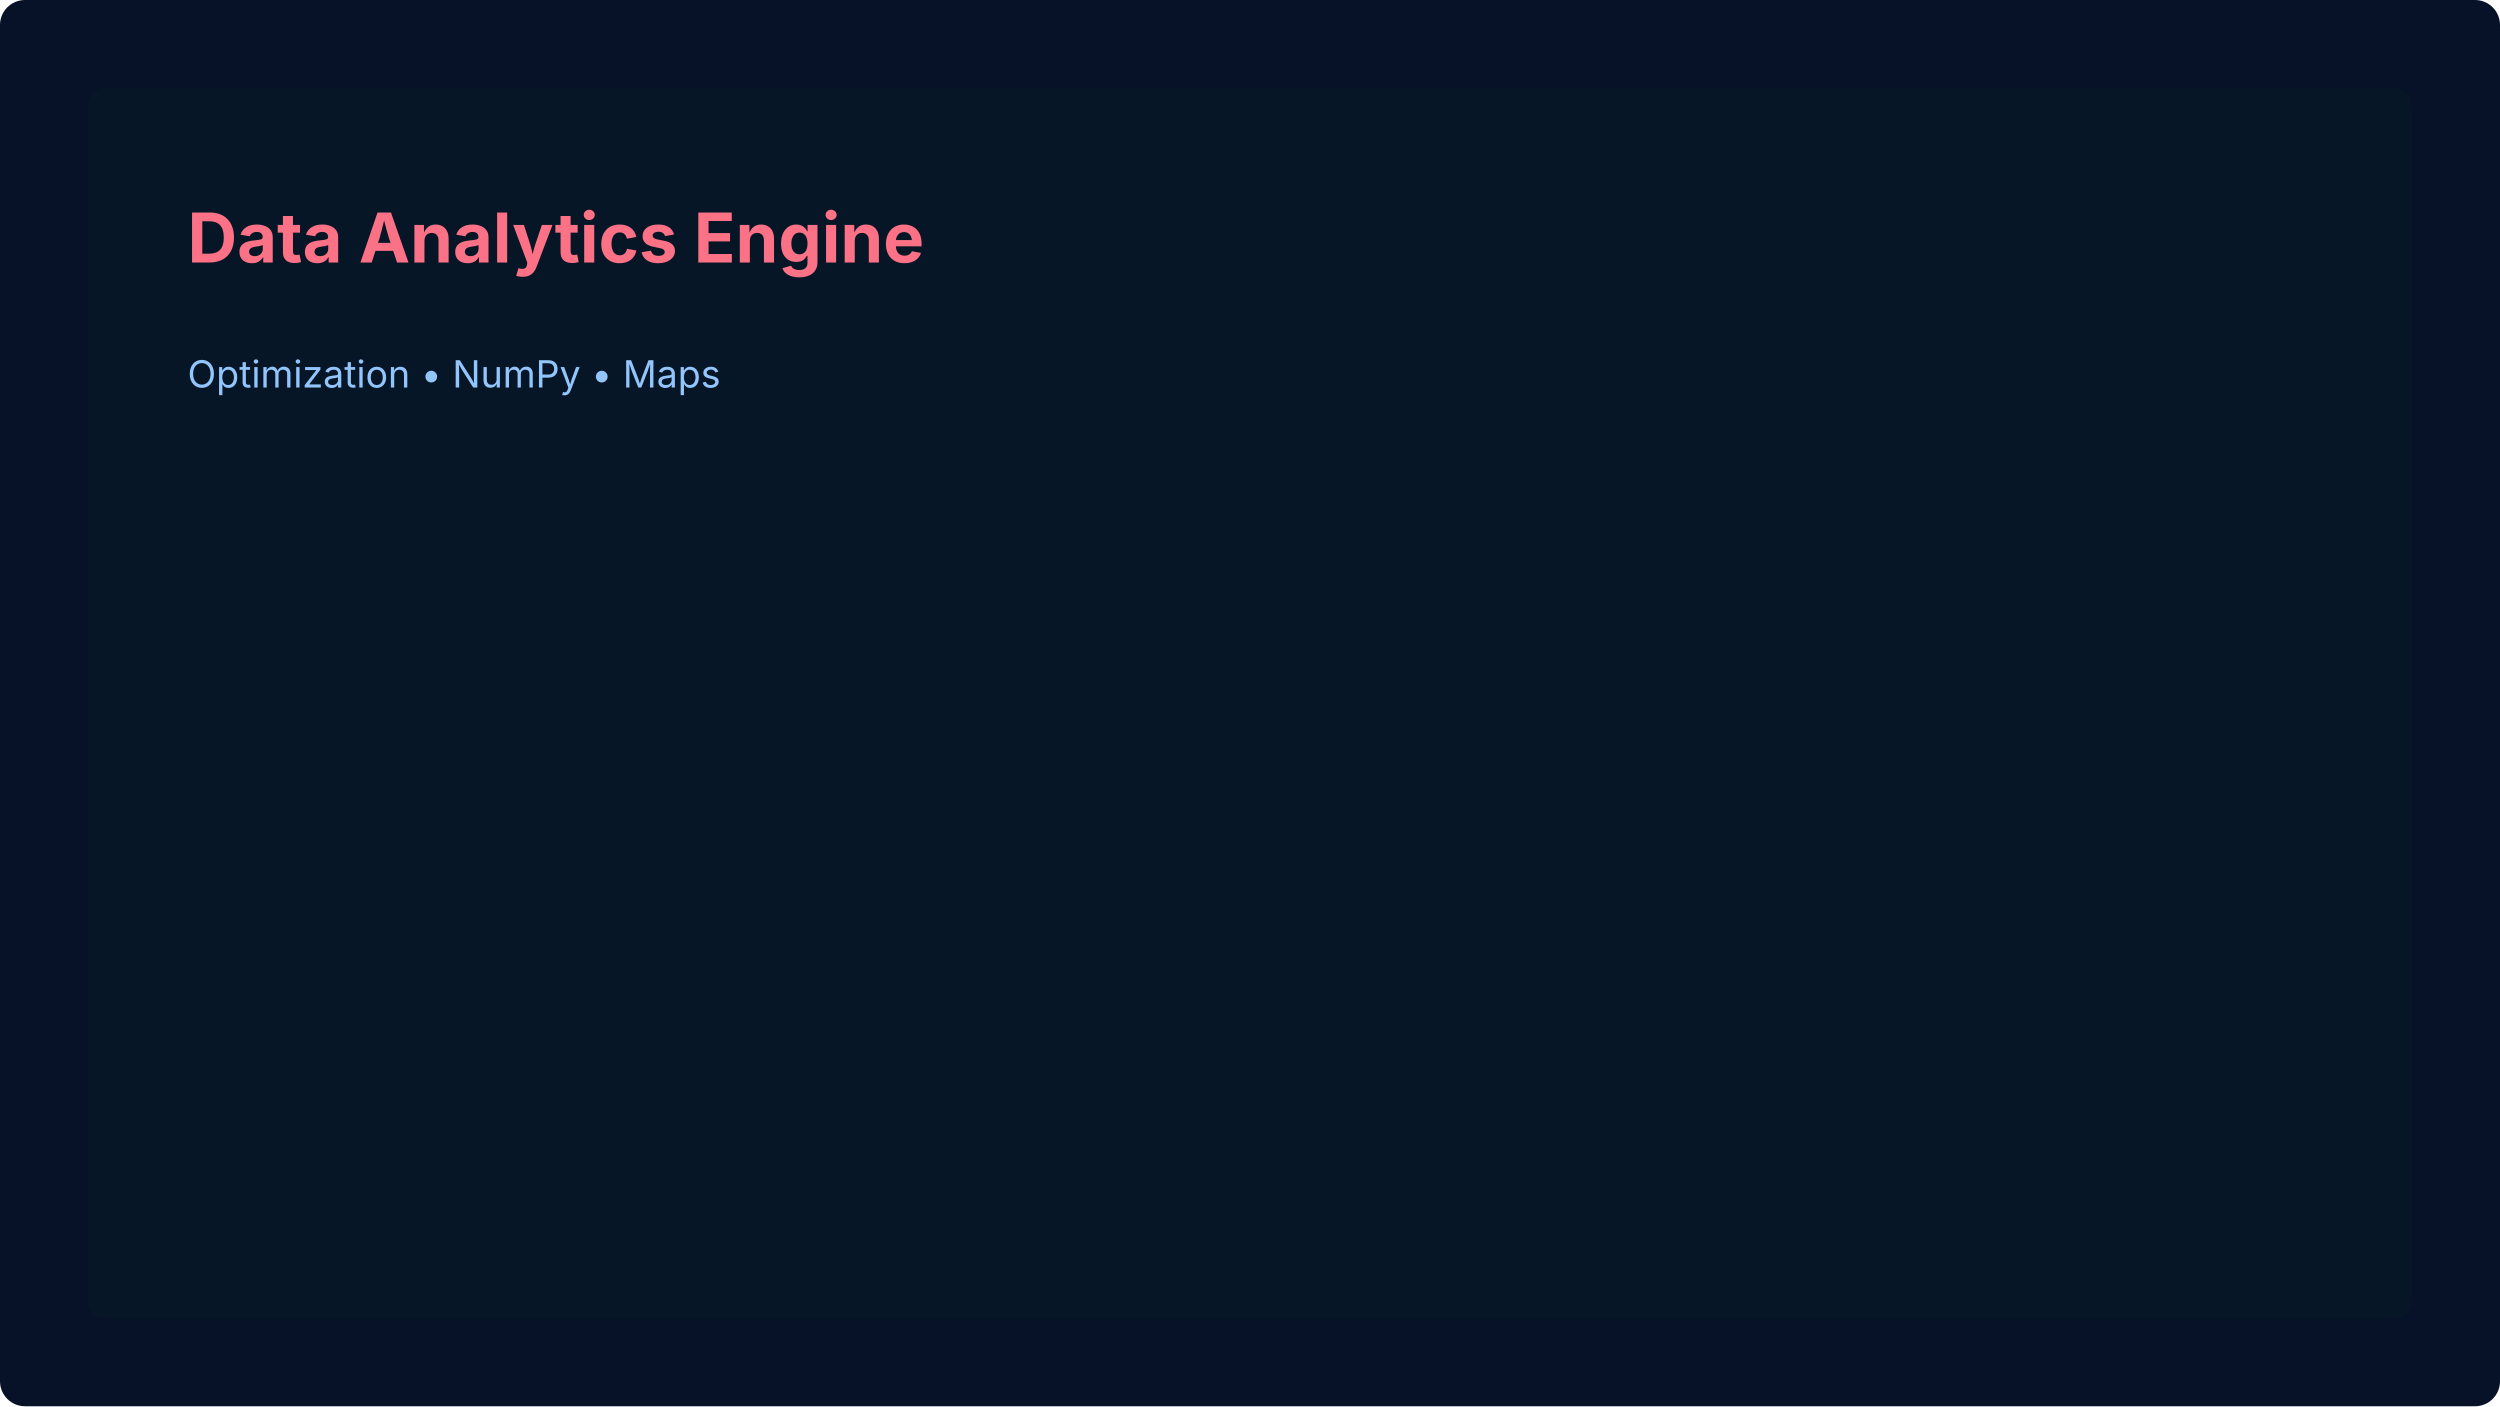
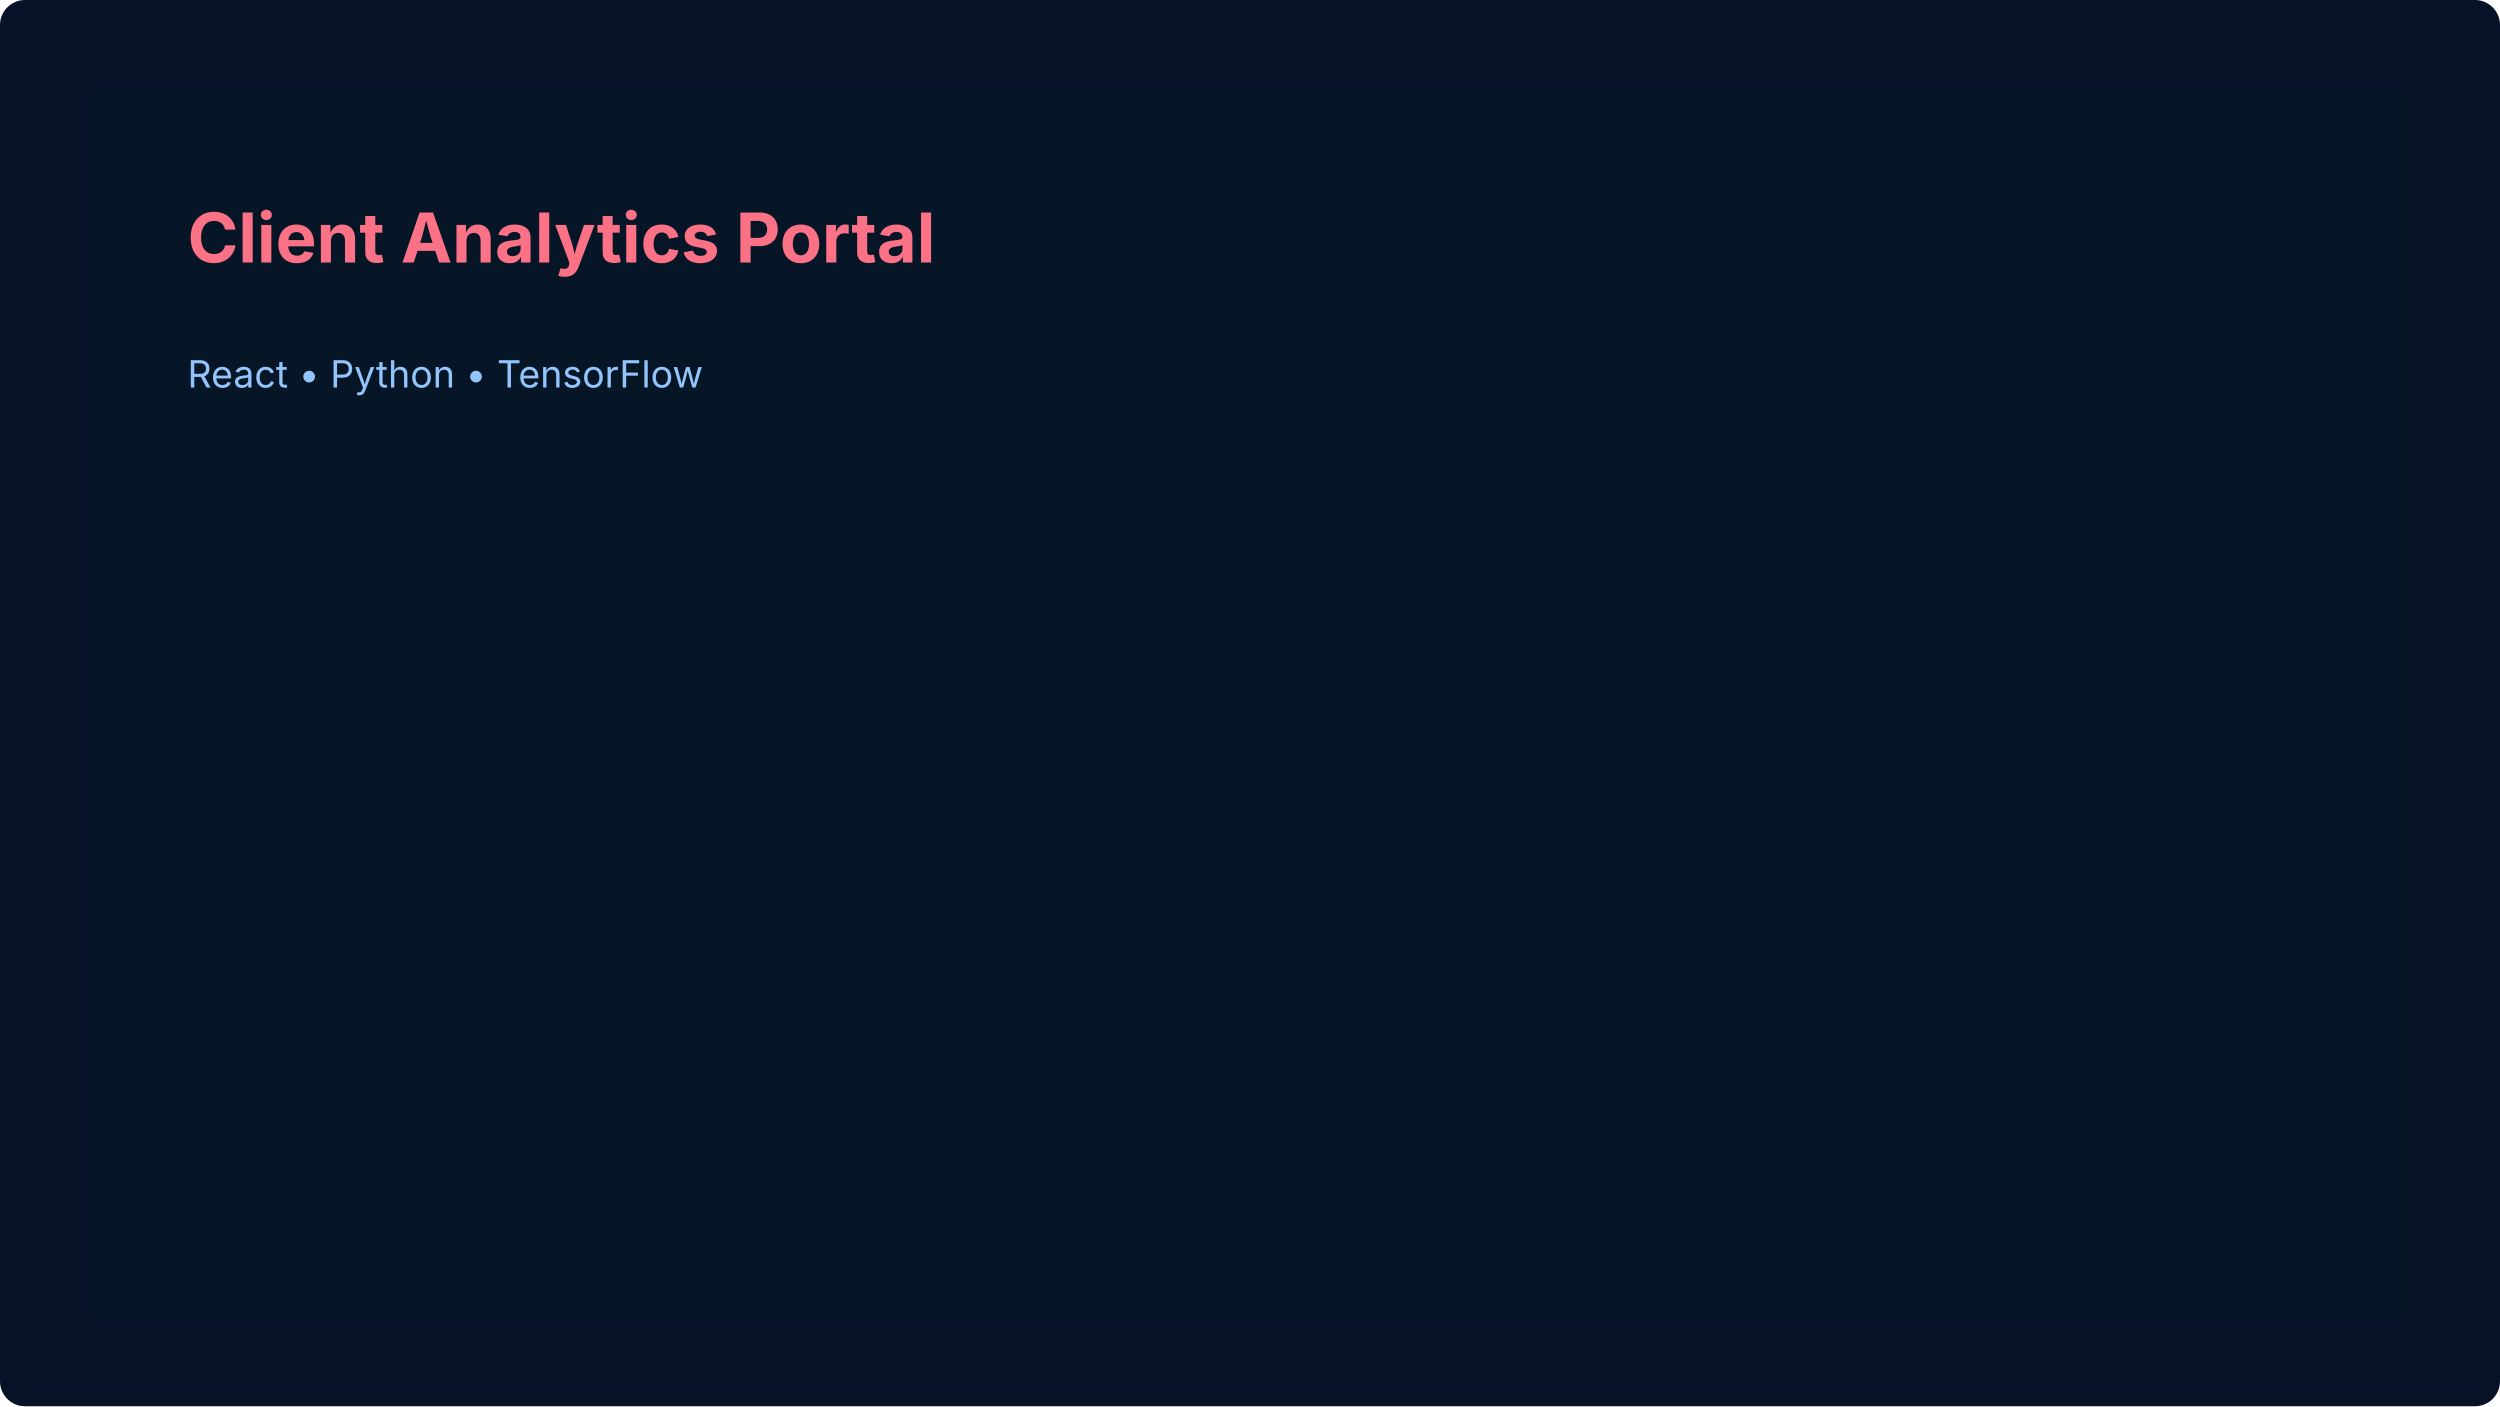
<svg xmlns="http://www.w3.org/2000/svg" width="800" height="450" viewBox="0 0 800 450" role="img" aria-label="Project thumbnail 3">
  <rect width="100%" height="100%" fill="#071127" rx="8" />
  <g transform="translate(28,28)" font-family="Inter, Arial, sans-serif">
    <rect x="0" y="0" width="744" height="394" rx="6" fill="#061626" />
-     <text x="32" y="56" fill="#fb7185" font-size="22" font-weight="700">Data Analytics Engine</text>
-     <text x="32" y="96" fill="#93c5fd">Optimization • NumPy • Maps</text>
+     <text x="32" y="56" fill="#fb7185" font-size="22" font-weight="700">Client Analytics Portal</text>
+     <text x="32" y="96" fill="#93c5fd">React • Python • TensorFlow</text>
  </g>
</svg>
